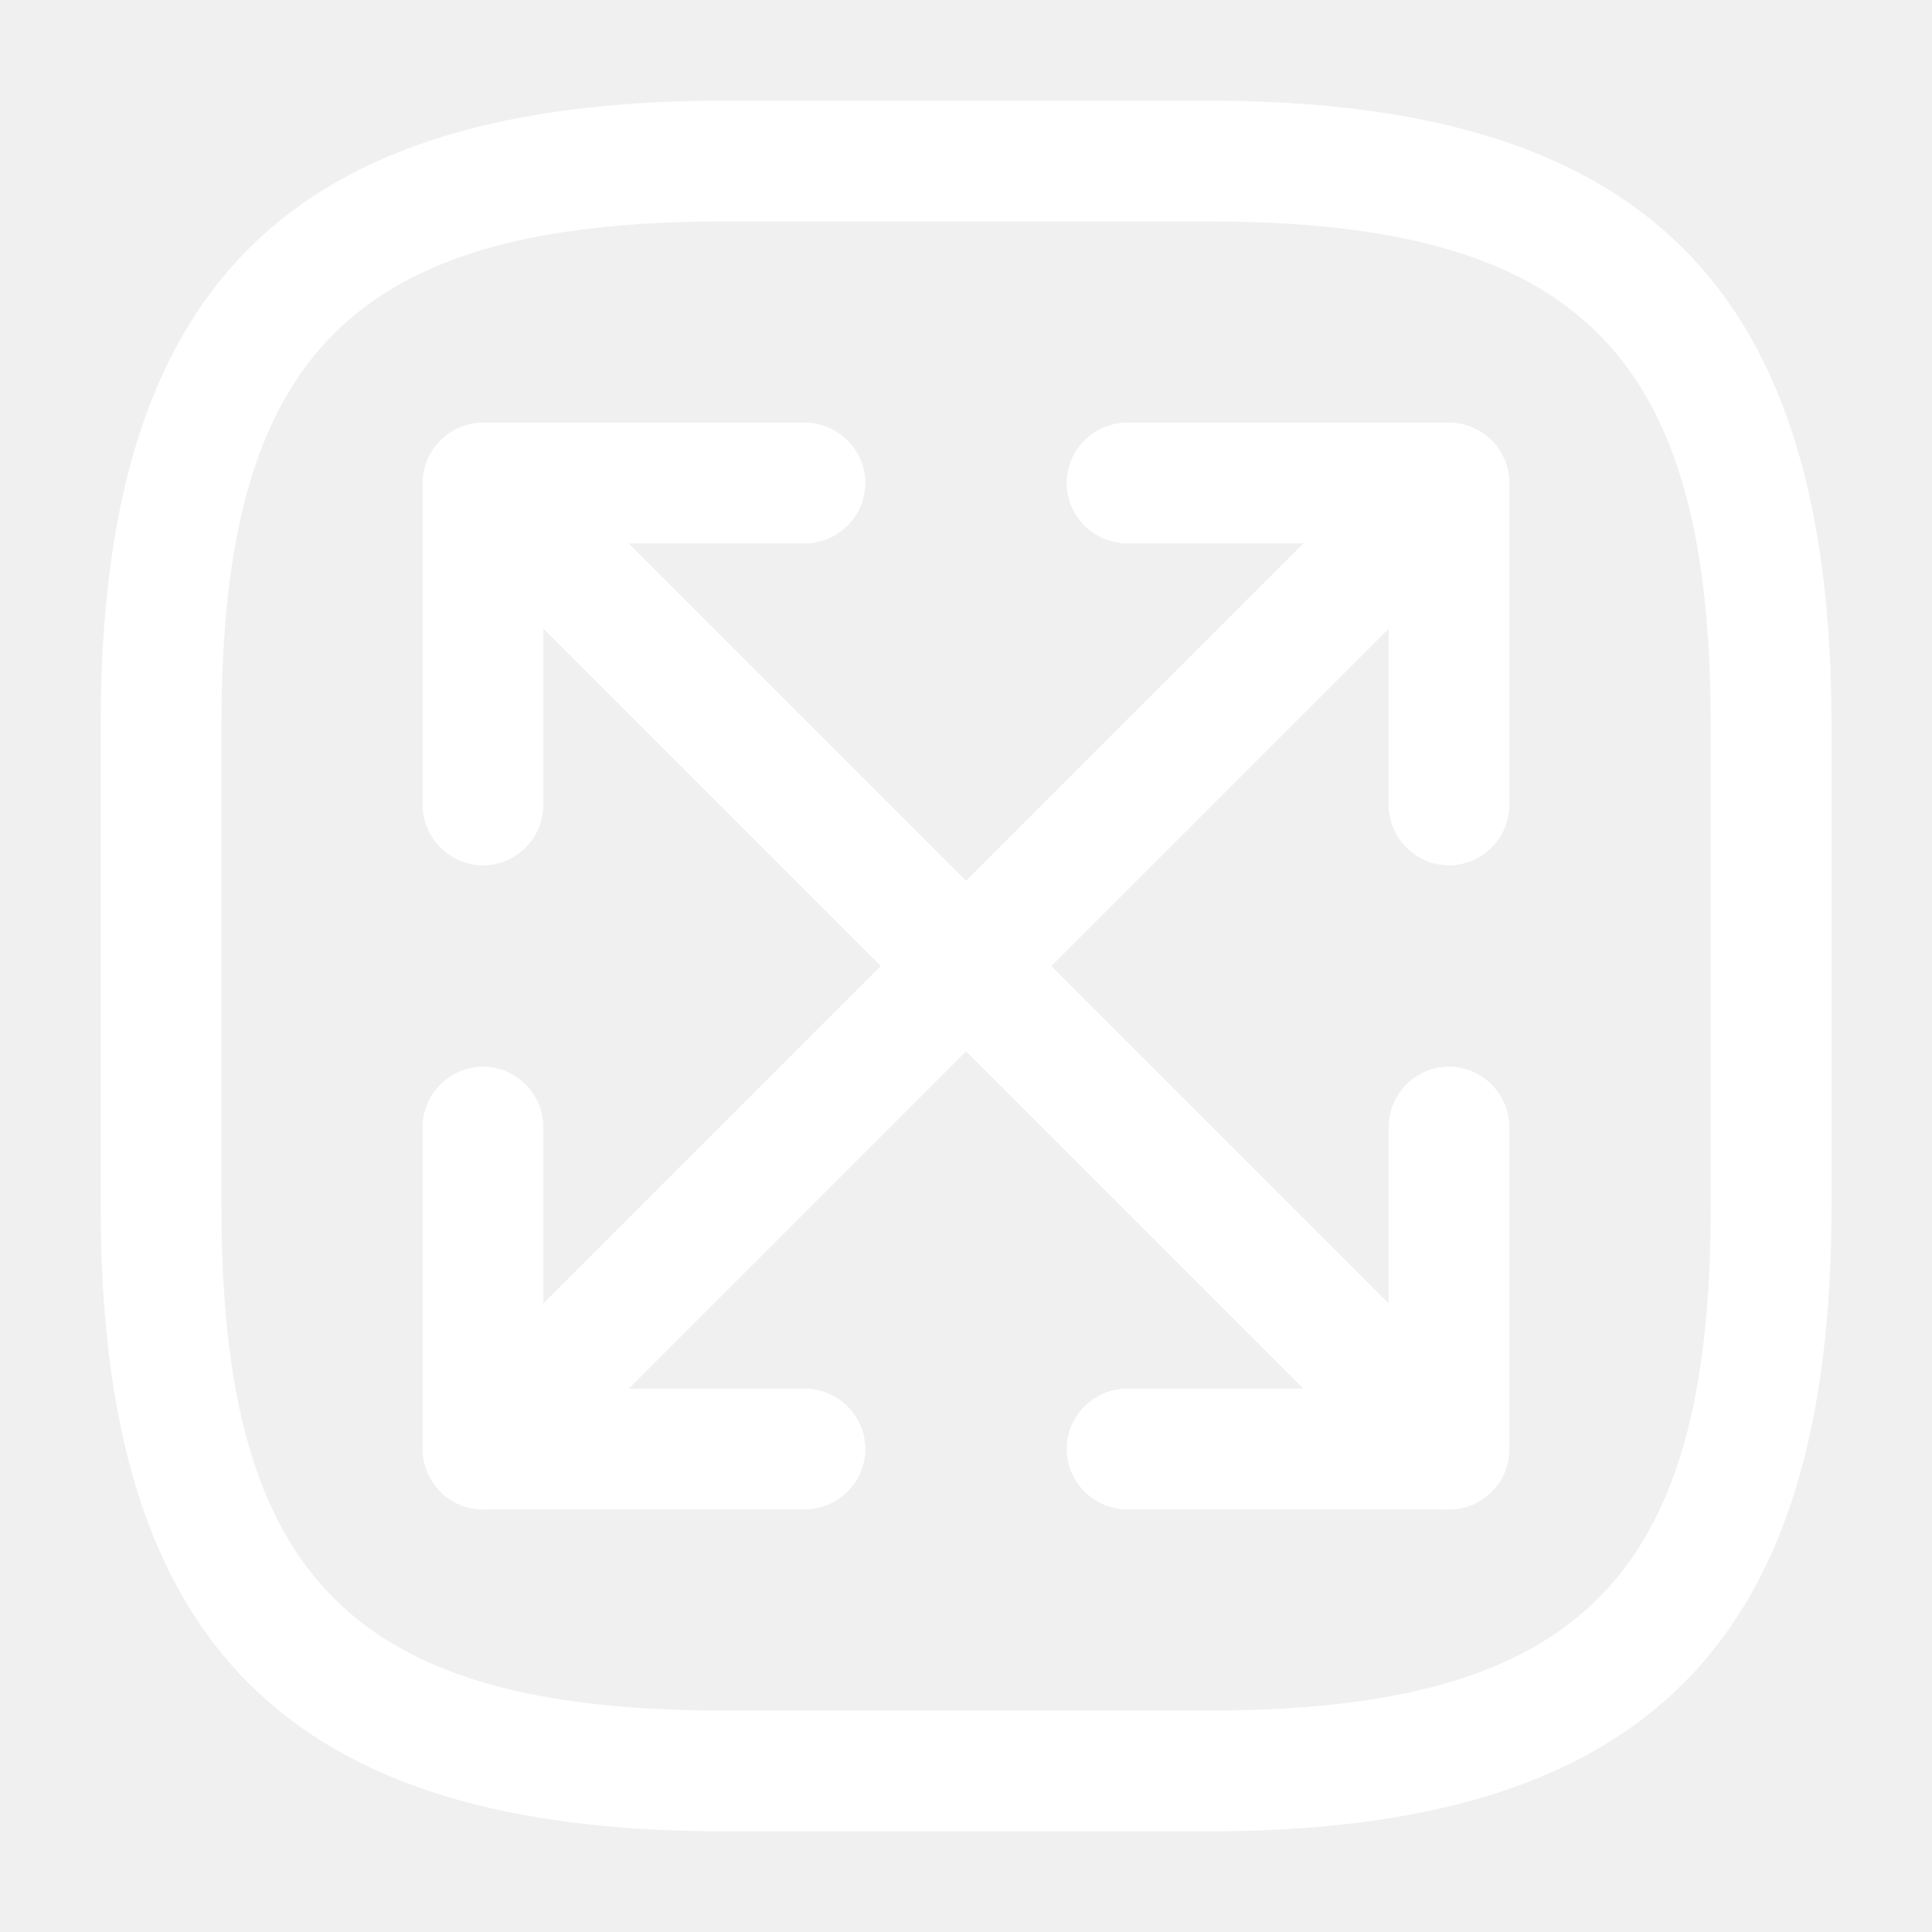
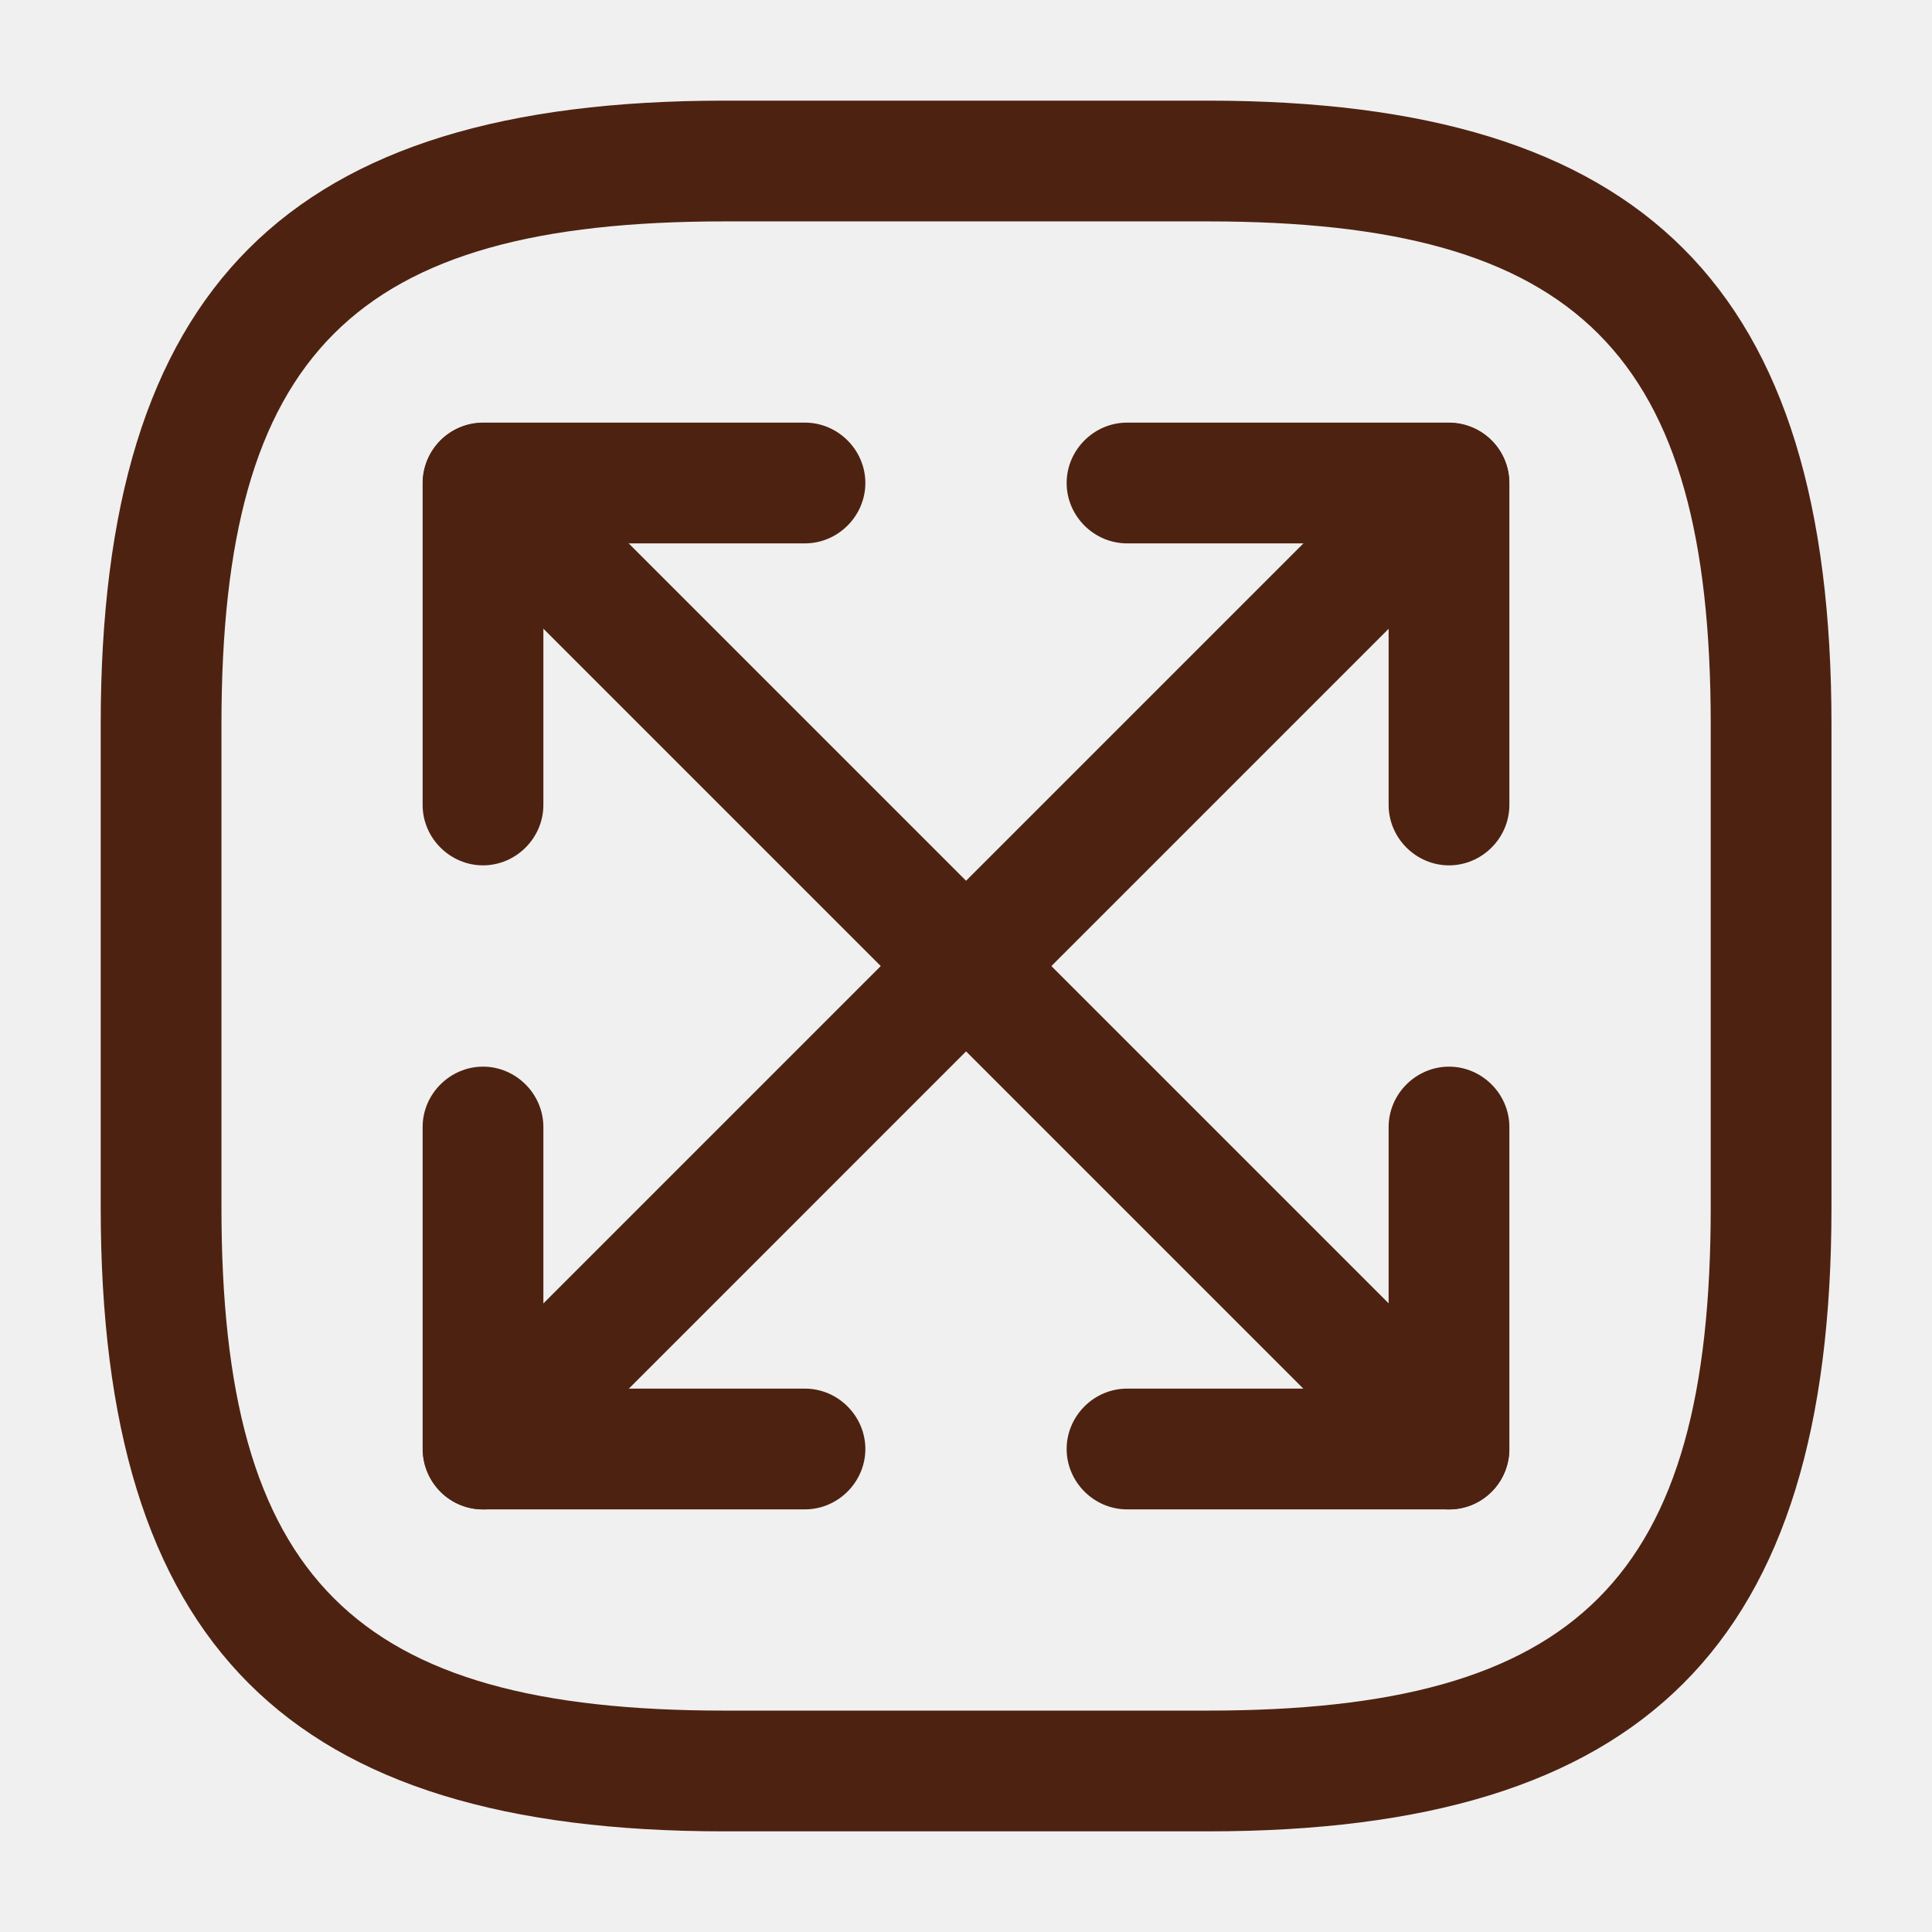
- <svg xmlns="http://www.w3.org/2000/svg" width="32" height="32" viewBox="0 0 32 32" fill="none">
-   <path d="M20.001 30.333H12.001C4.761 30.333 1.668 27.24 1.668 20V12C1.668 4.76 4.761 1.667 12.001 1.667H20.001C27.241 1.667 30.335 4.76 30.335 12V20C30.335 27.24 27.241 30.333 20.001 30.333ZM12.001 3.667C5.855 3.667 3.668 5.853 3.668 12V20C3.668 26.147 5.855 28.333 12.001 28.333H20.001C26.148 28.333 28.335 26.147 28.335 20V12C28.335 5.853 26.148 3.667 20.001 3.667H12.001Z" fill="white" />
-   <path d="M8.001 25.001C7.748 25.001 7.494 24.908 7.294 24.708C7.108 24.52 7.004 24.266 7.004 24.001C7.004 23.737 7.108 23.483 7.294 23.295L23.294 7.295C23.681 6.908 24.321 6.908 24.707 7.295C25.094 7.681 25.094 8.321 24.707 8.708L8.708 24.708C8.508 24.908 8.254 25.001 8.001 25.001Z" fill="white" />
-   <path d="M24 14.333C23.453 14.333 23 13.88 23 13.333V9H18.667C18.12 9 17.667 8.547 17.667 8C17.667 7.453 18.12 7 18.667 7H24C24.547 7 25 7.453 25 8V13.333C25 13.88 24.547 14.333 24 14.333ZM13.333 25H8C7.453 25 7 24.547 7 24V18.667C7 18.12 7.453 17.667 8 17.667C8.547 17.667 9 18.12 9 18.667V23H13.333C13.88 23 14.333 23.453 14.333 24C14.333 24.547 13.88 25 13.333 25ZM24.001 25.001C23.748 25.001 23.495 24.908 23.295 24.708L7.295 8.708C7.109 8.52 7.004 8.266 7.004 8.001C7.004 7.737 7.109 7.483 7.295 7.295C7.681 6.908 8.321 6.908 8.708 7.295L24.708 23.295C25.095 23.681 25.095 24.321 24.708 24.708C24.508 24.908 24.255 25.001 24.001 25.001Z" fill="white" />
-   <path d="M8 14.333C7.453 14.333 7 13.88 7 13.333V8C7 7.453 7.453 7 8 7H13.333C13.88 7 14.333 7.453 14.333 8C14.333 8.547 13.88 9 13.333 9H9V13.333C9 13.88 8.547 14.333 8 14.333ZM24 25H18.667C18.12 25 17.667 24.547 17.667 24C17.667 23.453 18.12 23 18.667 23H23V18.667C23 18.12 23.453 17.667 24 17.667C24.547 17.667 25 18.12 25 18.667V24C25 24.547 24.547 25 24 25Z" fill="white" />
+ <svg xmlns="http://www.w3.org/2000/svg" width="32" height="32" viewBox="0 0 32 32" fill="#4E2211">
+   <path d="M20.001 30.333H12.001C4.761 30.333 1.668 27.24 1.668 20V12C1.668 4.76 4.761 1.667 12.001 1.667H20.001C27.241 1.667 30.335 4.76 30.335 12V20C30.335 27.24 27.241 30.333 20.001 30.333ZM12.001 3.667C5.855 3.667 3.668 5.853 3.668 12V20C3.668 26.147 5.855 28.333 12.001 28.333H20.001C26.148 28.333 28.335 26.147 28.335 20V12C28.335 5.853 26.148 3.667 20.001 3.667H12.001Z" />
+   <path d="M8.001 25.001C7.748 25.001 7.494 24.908 7.294 24.708C7.108 24.52 7.004 24.266 7.004 24.001C7.004 23.737 7.108 23.483 7.294 23.295L23.294 7.295C23.681 6.908 24.321 6.908 24.707 7.295C25.094 7.681 25.094 8.321 24.707 8.708L8.708 24.708C8.508 24.908 8.254 25.001 8.001 25.001Z" />
+   <path d="M24 14.333C23.453 14.333 23 13.88 23 13.333V9H18.667C18.12 9 17.667 8.547 17.667 8C17.667 7.453 18.12 7 18.667 7H24C24.547 7 25 7.453 25 8V13.333C25 13.88 24.547 14.333 24 14.333ZM13.333 25H8C7.453 25 7 24.547 7 24V18.667C7 18.12 7.453 17.667 8 17.667C8.547 17.667 9 18.12 9 18.667V23H13.333C13.88 23 14.333 23.453 14.333 24C14.333 24.547 13.88 25 13.333 25ZM24.001 25.001C23.748 25.001 23.495 24.908 23.295 24.708L7.295 8.708C7.109 8.52 7.004 8.266 7.004 8.001C7.004 7.737 7.109 7.483 7.295 7.295C7.681 6.908 8.321 6.908 8.708 7.295L24.708 23.295C25.095 23.681 25.095 24.321 24.708 24.708C24.508 24.908 24.255 25.001 24.001 25.001Z" fill="#4E2211" />
+   <path d="M8 14.333C7.453 14.333 7 13.88 7 13.333V8C7 7.453 7.453 7 8 7H13.333C13.88 7 14.333 7.453 14.333 8C14.333 8.547 13.88 9 13.333 9H9V13.333C9 13.88 8.547 14.333 8 14.333ZM24 25H18.667C18.12 25 17.667 24.547 17.667 24C17.667 23.453 18.12 23 18.667 23H23V18.667C23 18.12 23.453 17.667 24 17.667C24.547 17.667 25 18.12 25 18.667V24C25 24.547 24.547 25 24 25Z" />
</svg>
